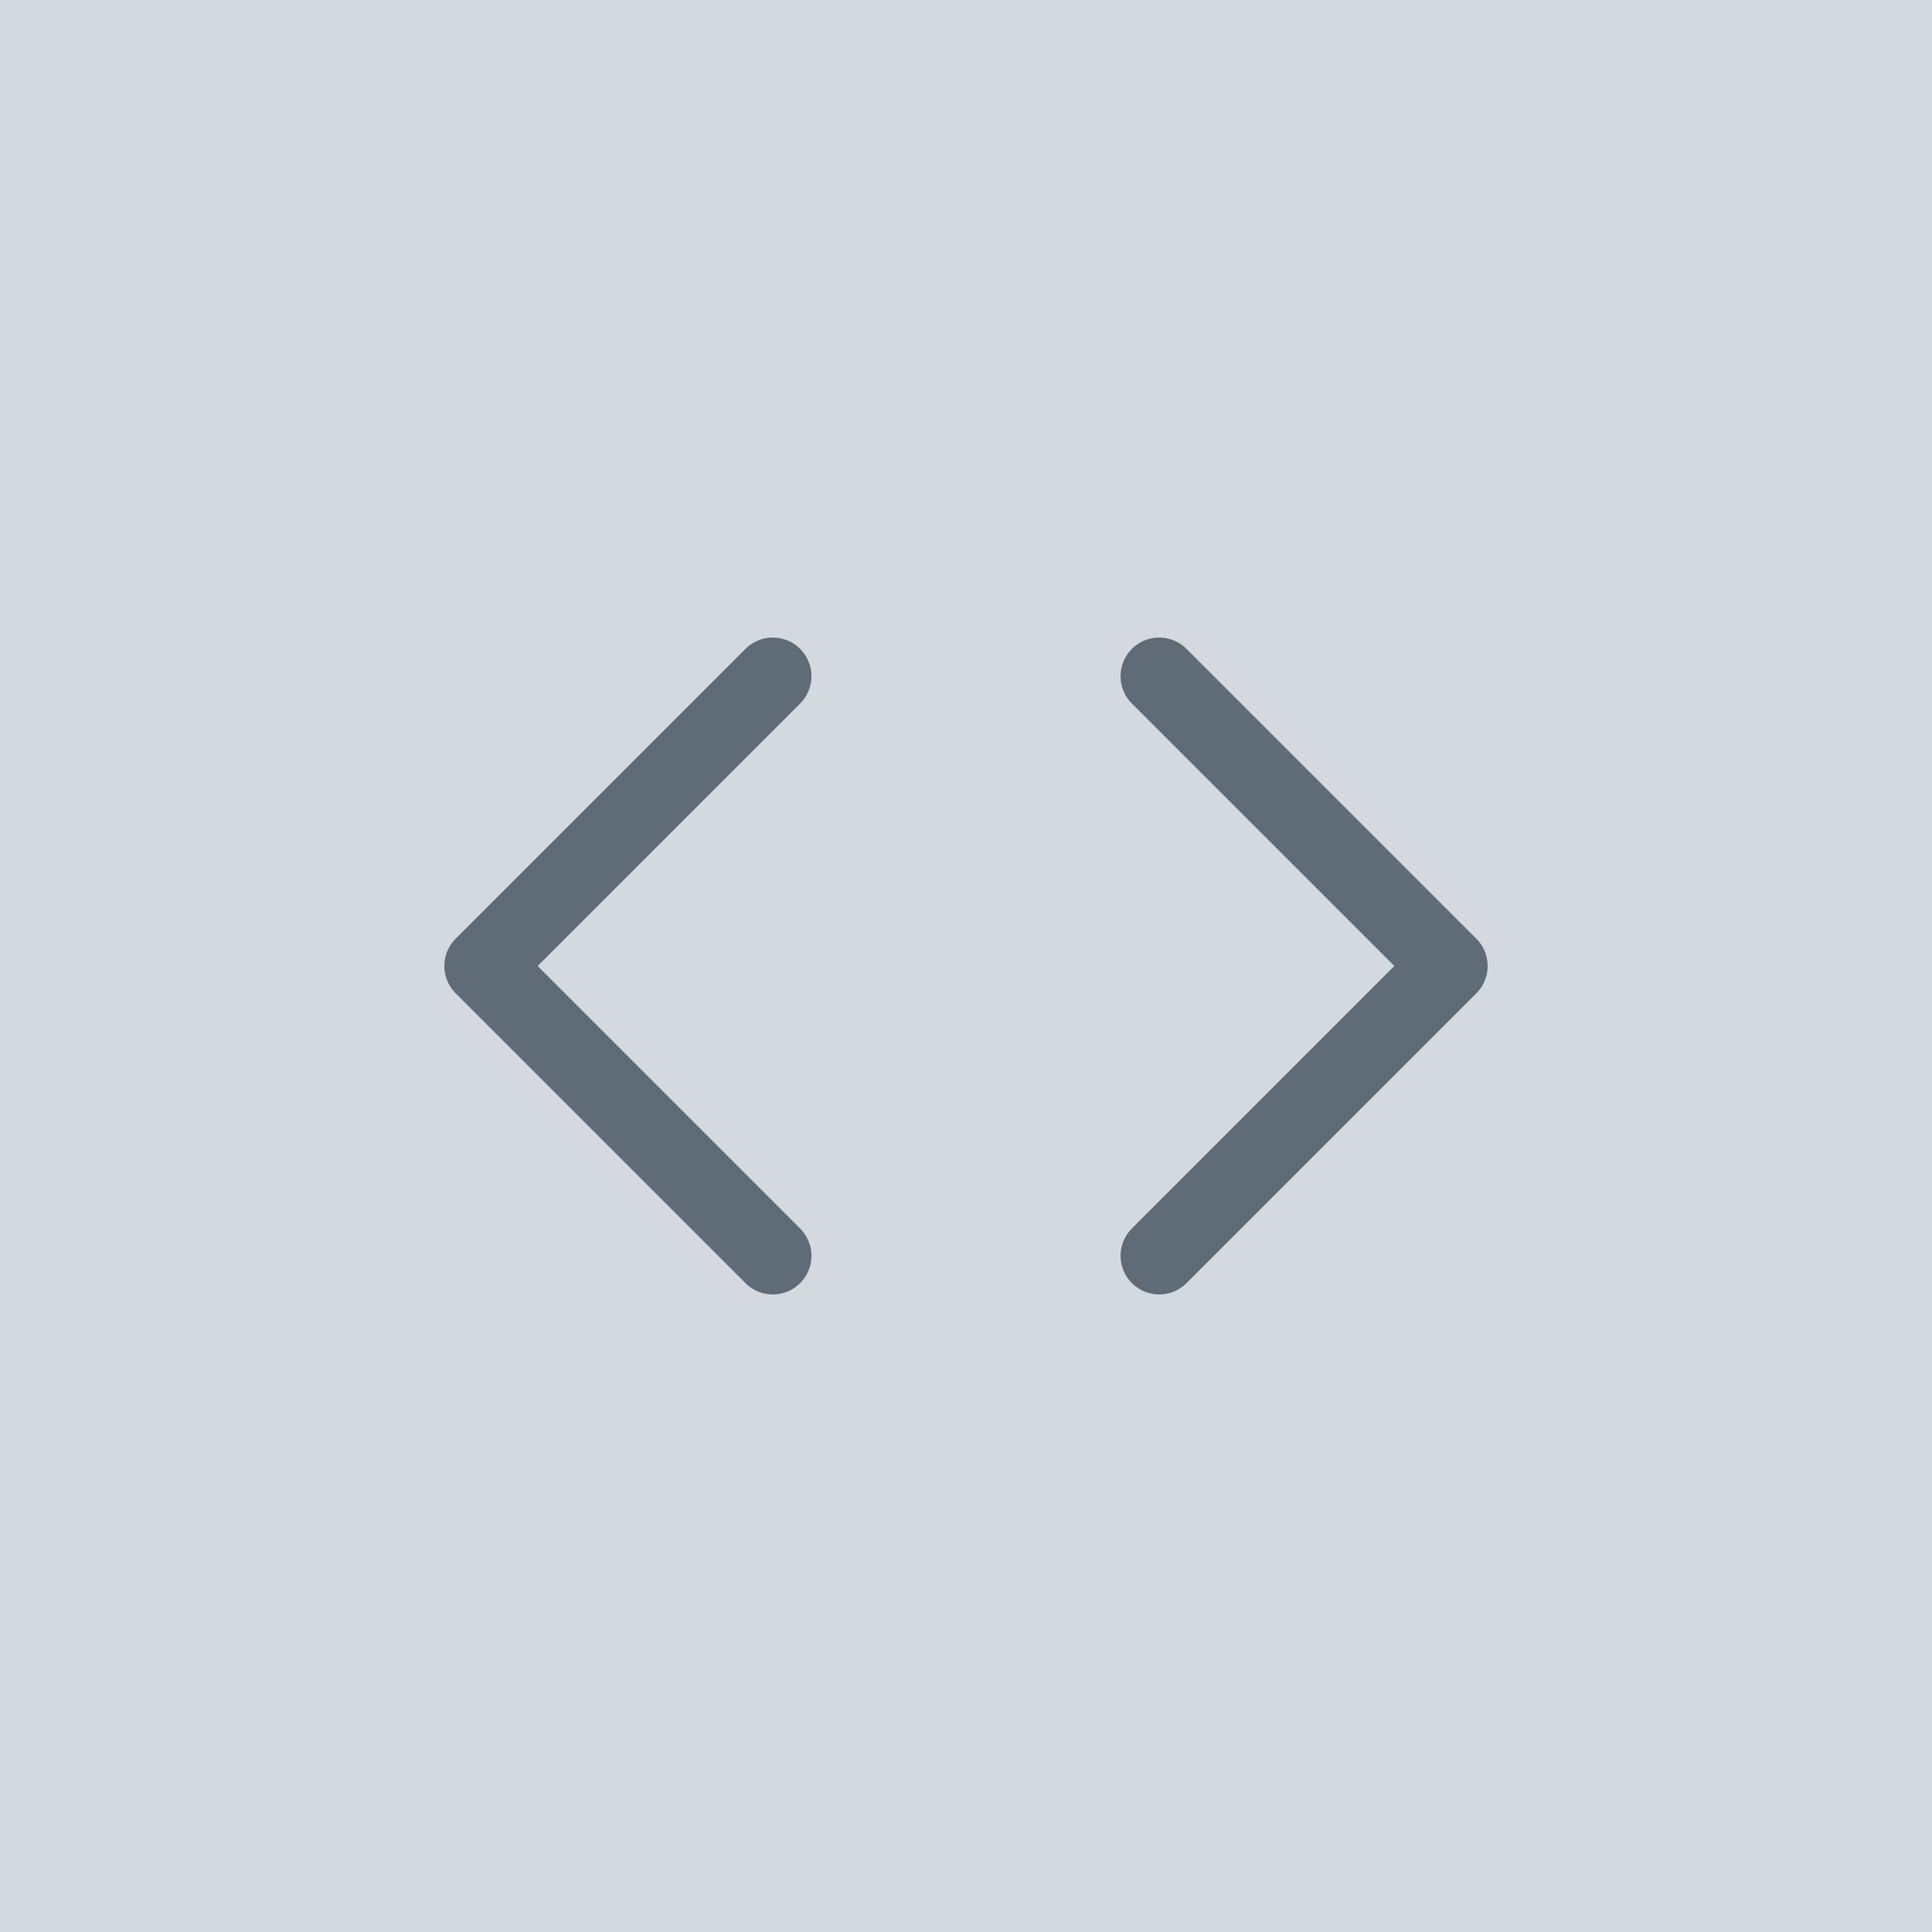
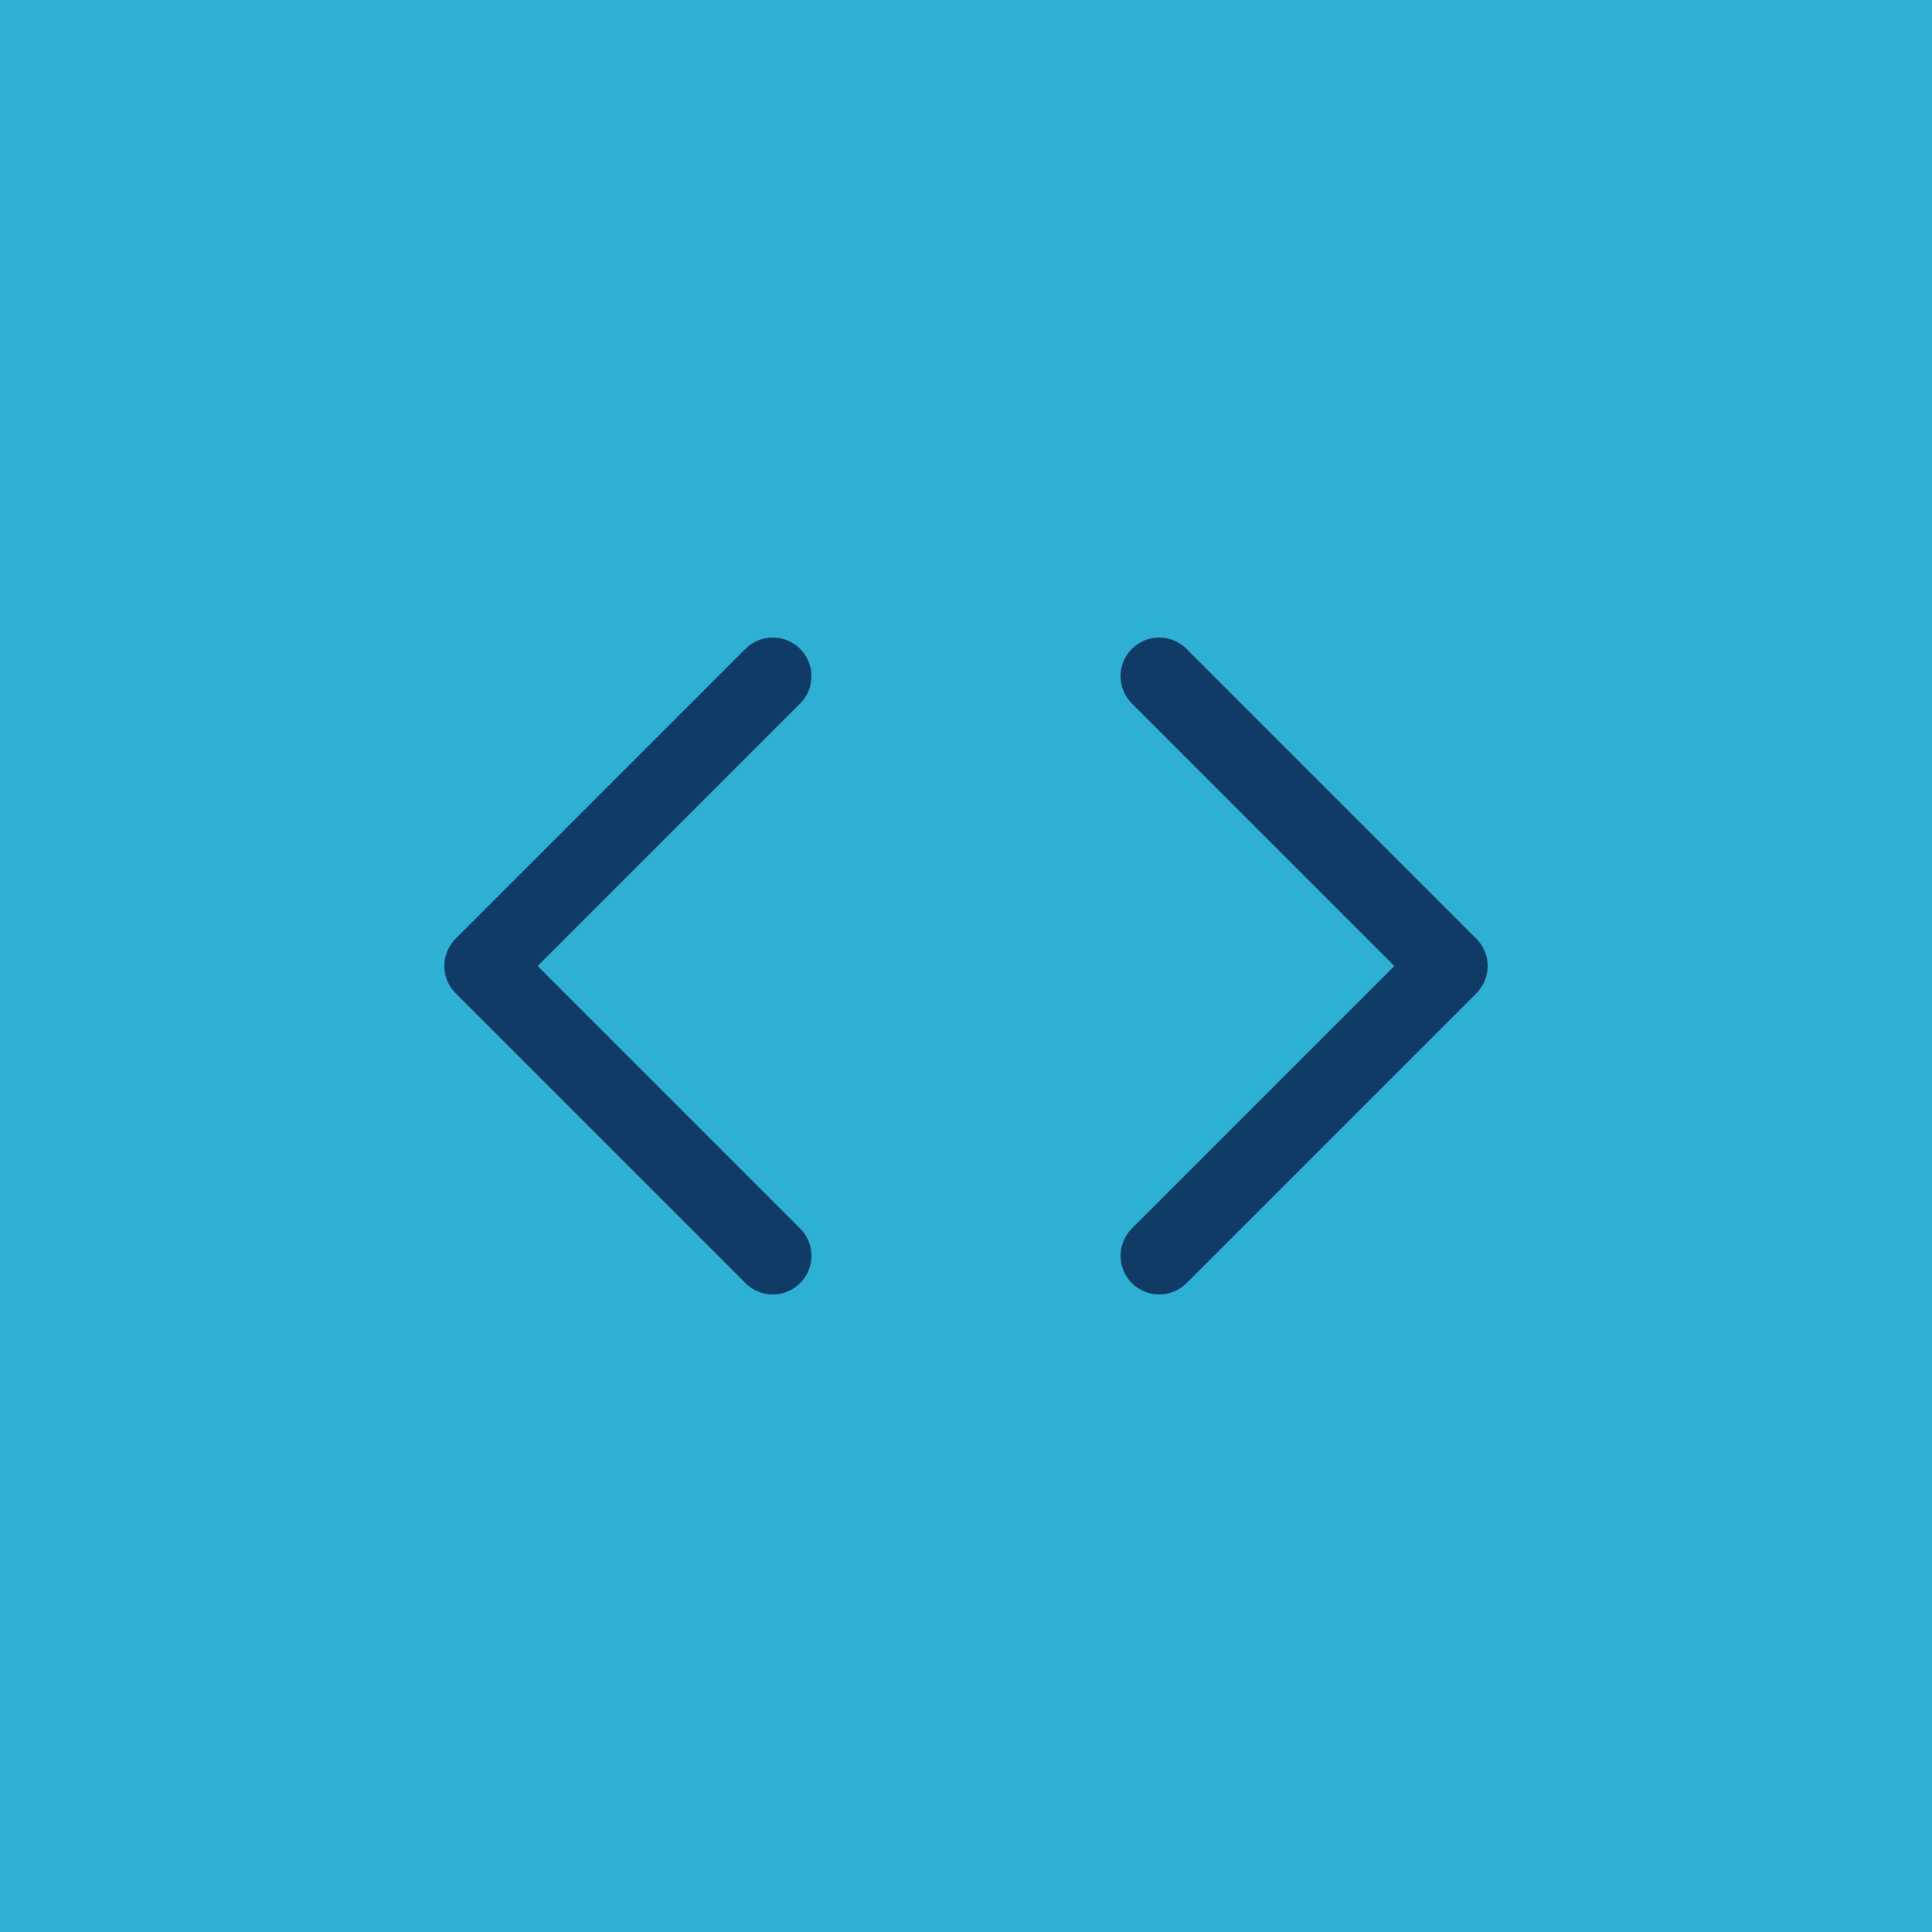
<svg xmlns="http://www.w3.org/2000/svg" viewBox="0 0 200 200">
-   <rect width="200" height="200" fill="#d3d9de" />
-   <g transform="translate(40 40) scale(5)" fill="none" stroke="#5f6b76" stroke-width="1.6" stroke-linecap="round" stroke-linejoin="round">
+   <rect width="200" height="200" fill="#2db0d4" />
+   <g transform="translate(40 40) scale(5)" fill="none" stroke="#113b67" stroke-width="1.6" stroke-linecap="round" stroke-linejoin="round">
    <path d="m16 18 6-6-6-6M8 6l-6 6 6 6" />
  </g>
</svg>
